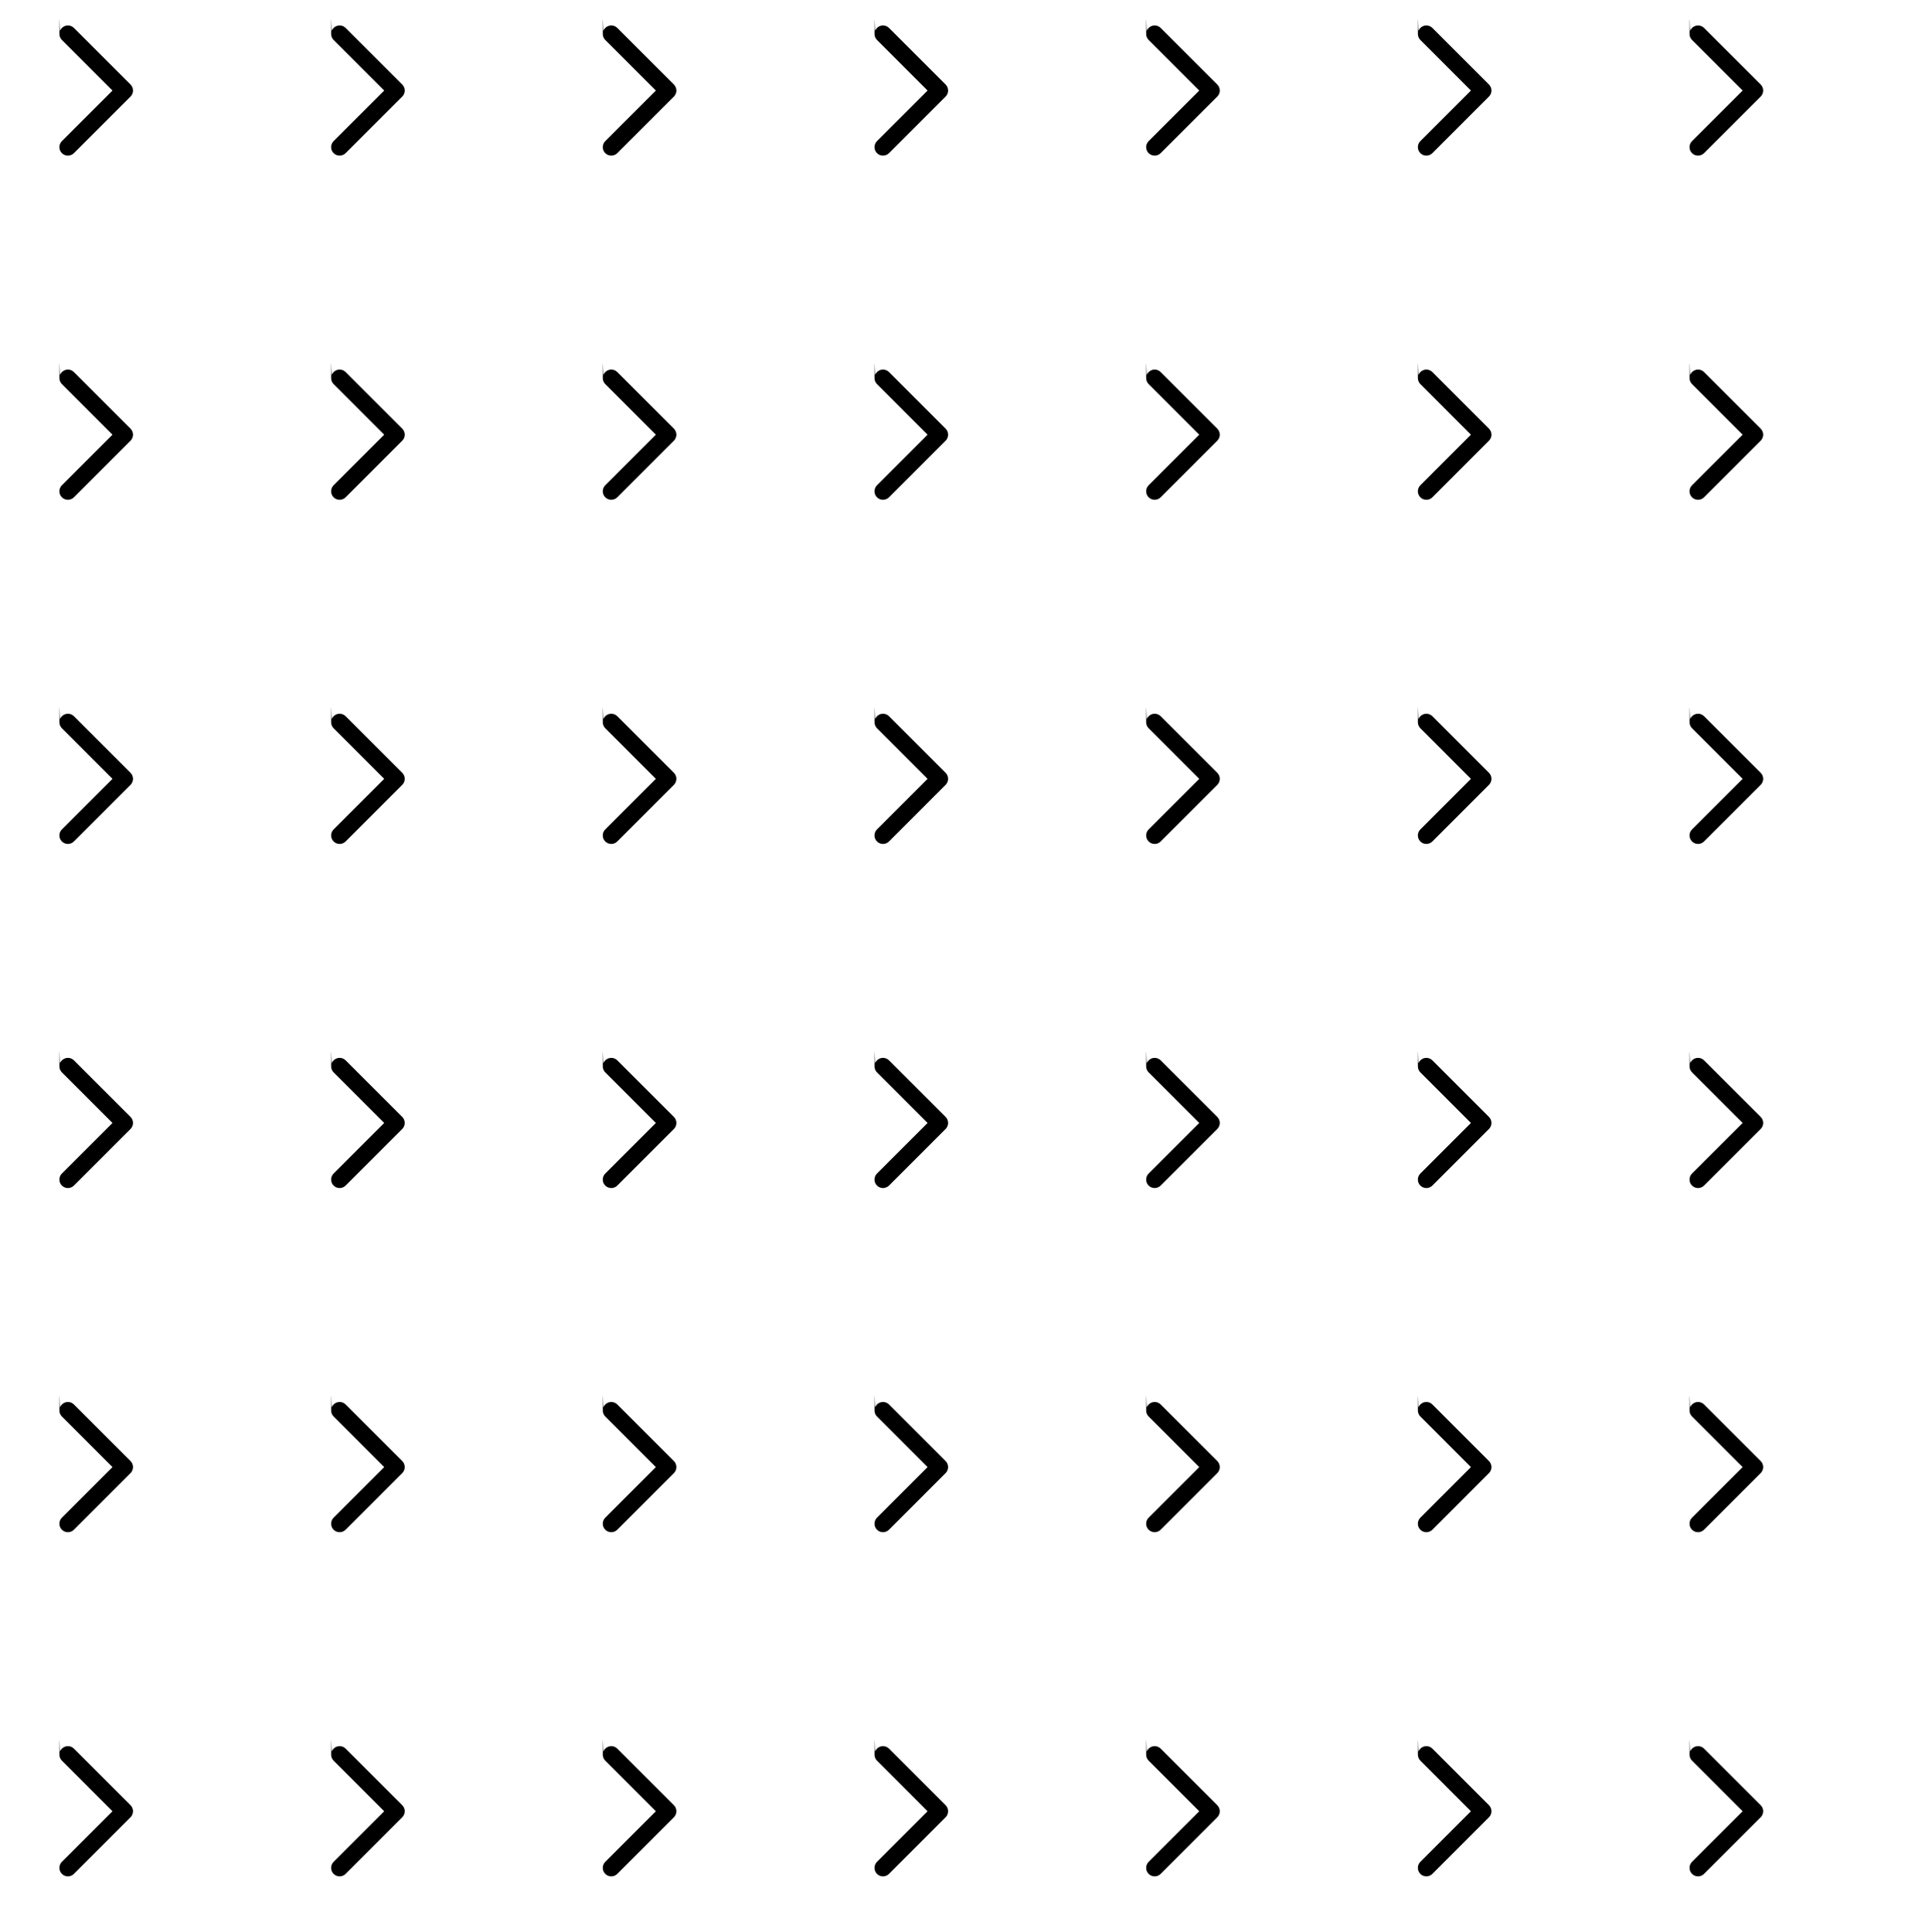
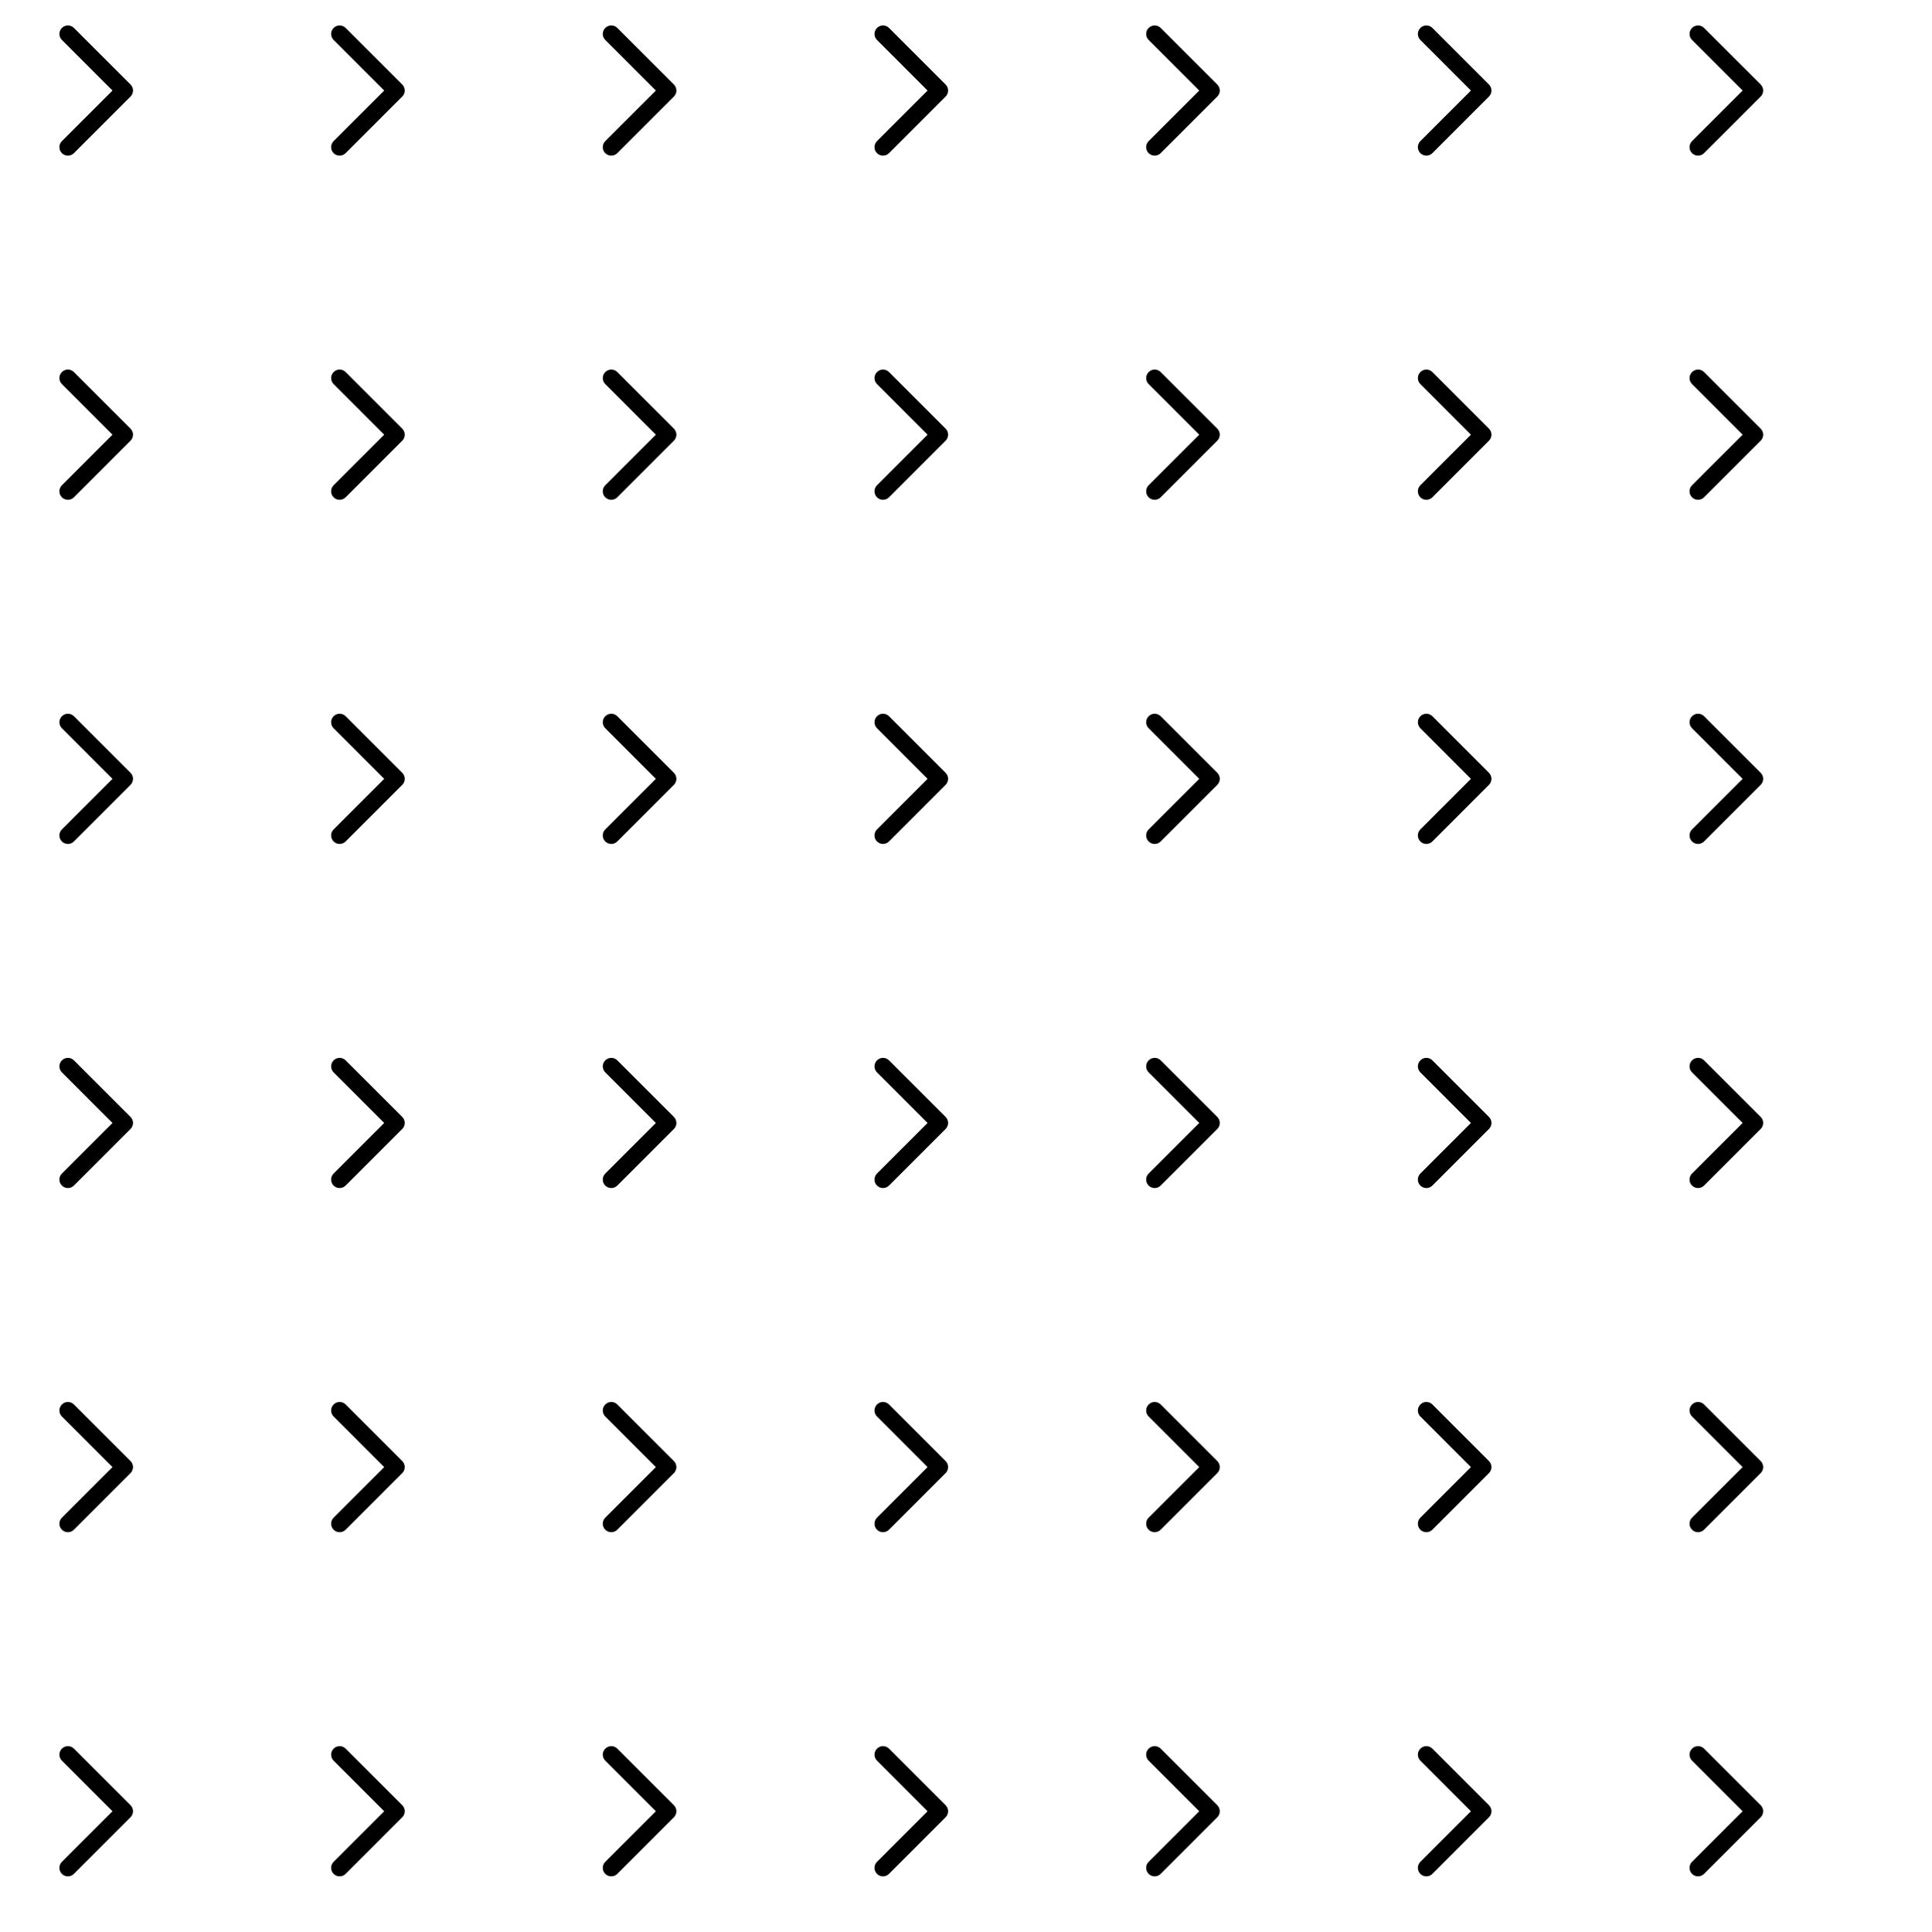
<svg xmlns="http://www.w3.org/2000/svg" width="256" height="256" viewBox="0 0 256 256" fill="none">
  <defs>
    <pattern id="arrow-default" patternUnits="userSpaceOnUse" width="36" height="45.6">
-       <path d="M17.296 12.796 L9.796 20.296 C9.585 20.507 9.298 20.626 8.999 20.626 C8.700 20.626 8.414 20.507 8.202 20.296 C7.991 20.085 7.872 19.798 7.872 19.499 C7.872 19.200 7.991 18.914 8.202 18.702 L14.906 12 L8.204 5.296 C8.099 5.191 8.016 5.067 7.960 4.930 C7.903 4.794 7.874 4.647 7.874 4.499 C7.874.351 7.903 4.205 7.960 4.068 C8.016 3.931 8.099 3.807 8.204 3.702 C8.309 3.598 8.433 3.515 8.570 3.458 C8.706 3.401 8.853 3.372 9.001 3.372 C9.149 3.372 9.296 3.401 9.432 3.458 C9.569 3.515 9.693 3.598 9.798 3.702 L17.298 11.202 C17.403 11.307 17.486 11.431 17.542 11.568 C17.599 11.705 17.628 11.851 17.628 12.000 C17.628 12.148 17.598 12.294 17.541 12.431 C17.484 12.568 17.401 12.692 17.296 12.796 Z" fill="currentColor" />
+       <path d="M17.296 12.796 L9.796 20.296 C9.585 20.507 9.298 20.626 8.999 20.626 C8.700 20.626 8.414 20.507 8.202 20.296 C7.991 20.085 7.872 19.798 7.872 19.499 C7.872 19.200 7.991 18.914 8.202 18.702 L14.906 12 L8.204 5.296 C8.099 5.191 8.016 5.067 7.960 4.930 C7.903 4.794 7.874 4.647 7.874 4.499 C7.874 4.351 7.903 4.205 7.960 4.068 C8.016 3.931 8.099 3.807 8.204 3.702 C8.309 3.598 8.433 3.515 8.570 3.458 C8.706 3.401 8.853 3.372 9.001 3.372 C9.149 3.372 9.296 3.401 9.432 3.458 C9.569 3.515 9.693 3.598 9.798 3.702 L17.298 11.202 C17.403 11.307 17.486 11.431 17.542 11.568 C17.599 11.705 17.628 11.851 17.628 12.000 C17.628 12.148 17.598 12.294 17.541 12.431 C17.484 12.568 17.401 12.692 17.296 12.796 Z" fill="currentColor" />
    </pattern>
  </defs>
  <rect width="256" height="256" fill="url(#arrow-default)" />
</svg>
